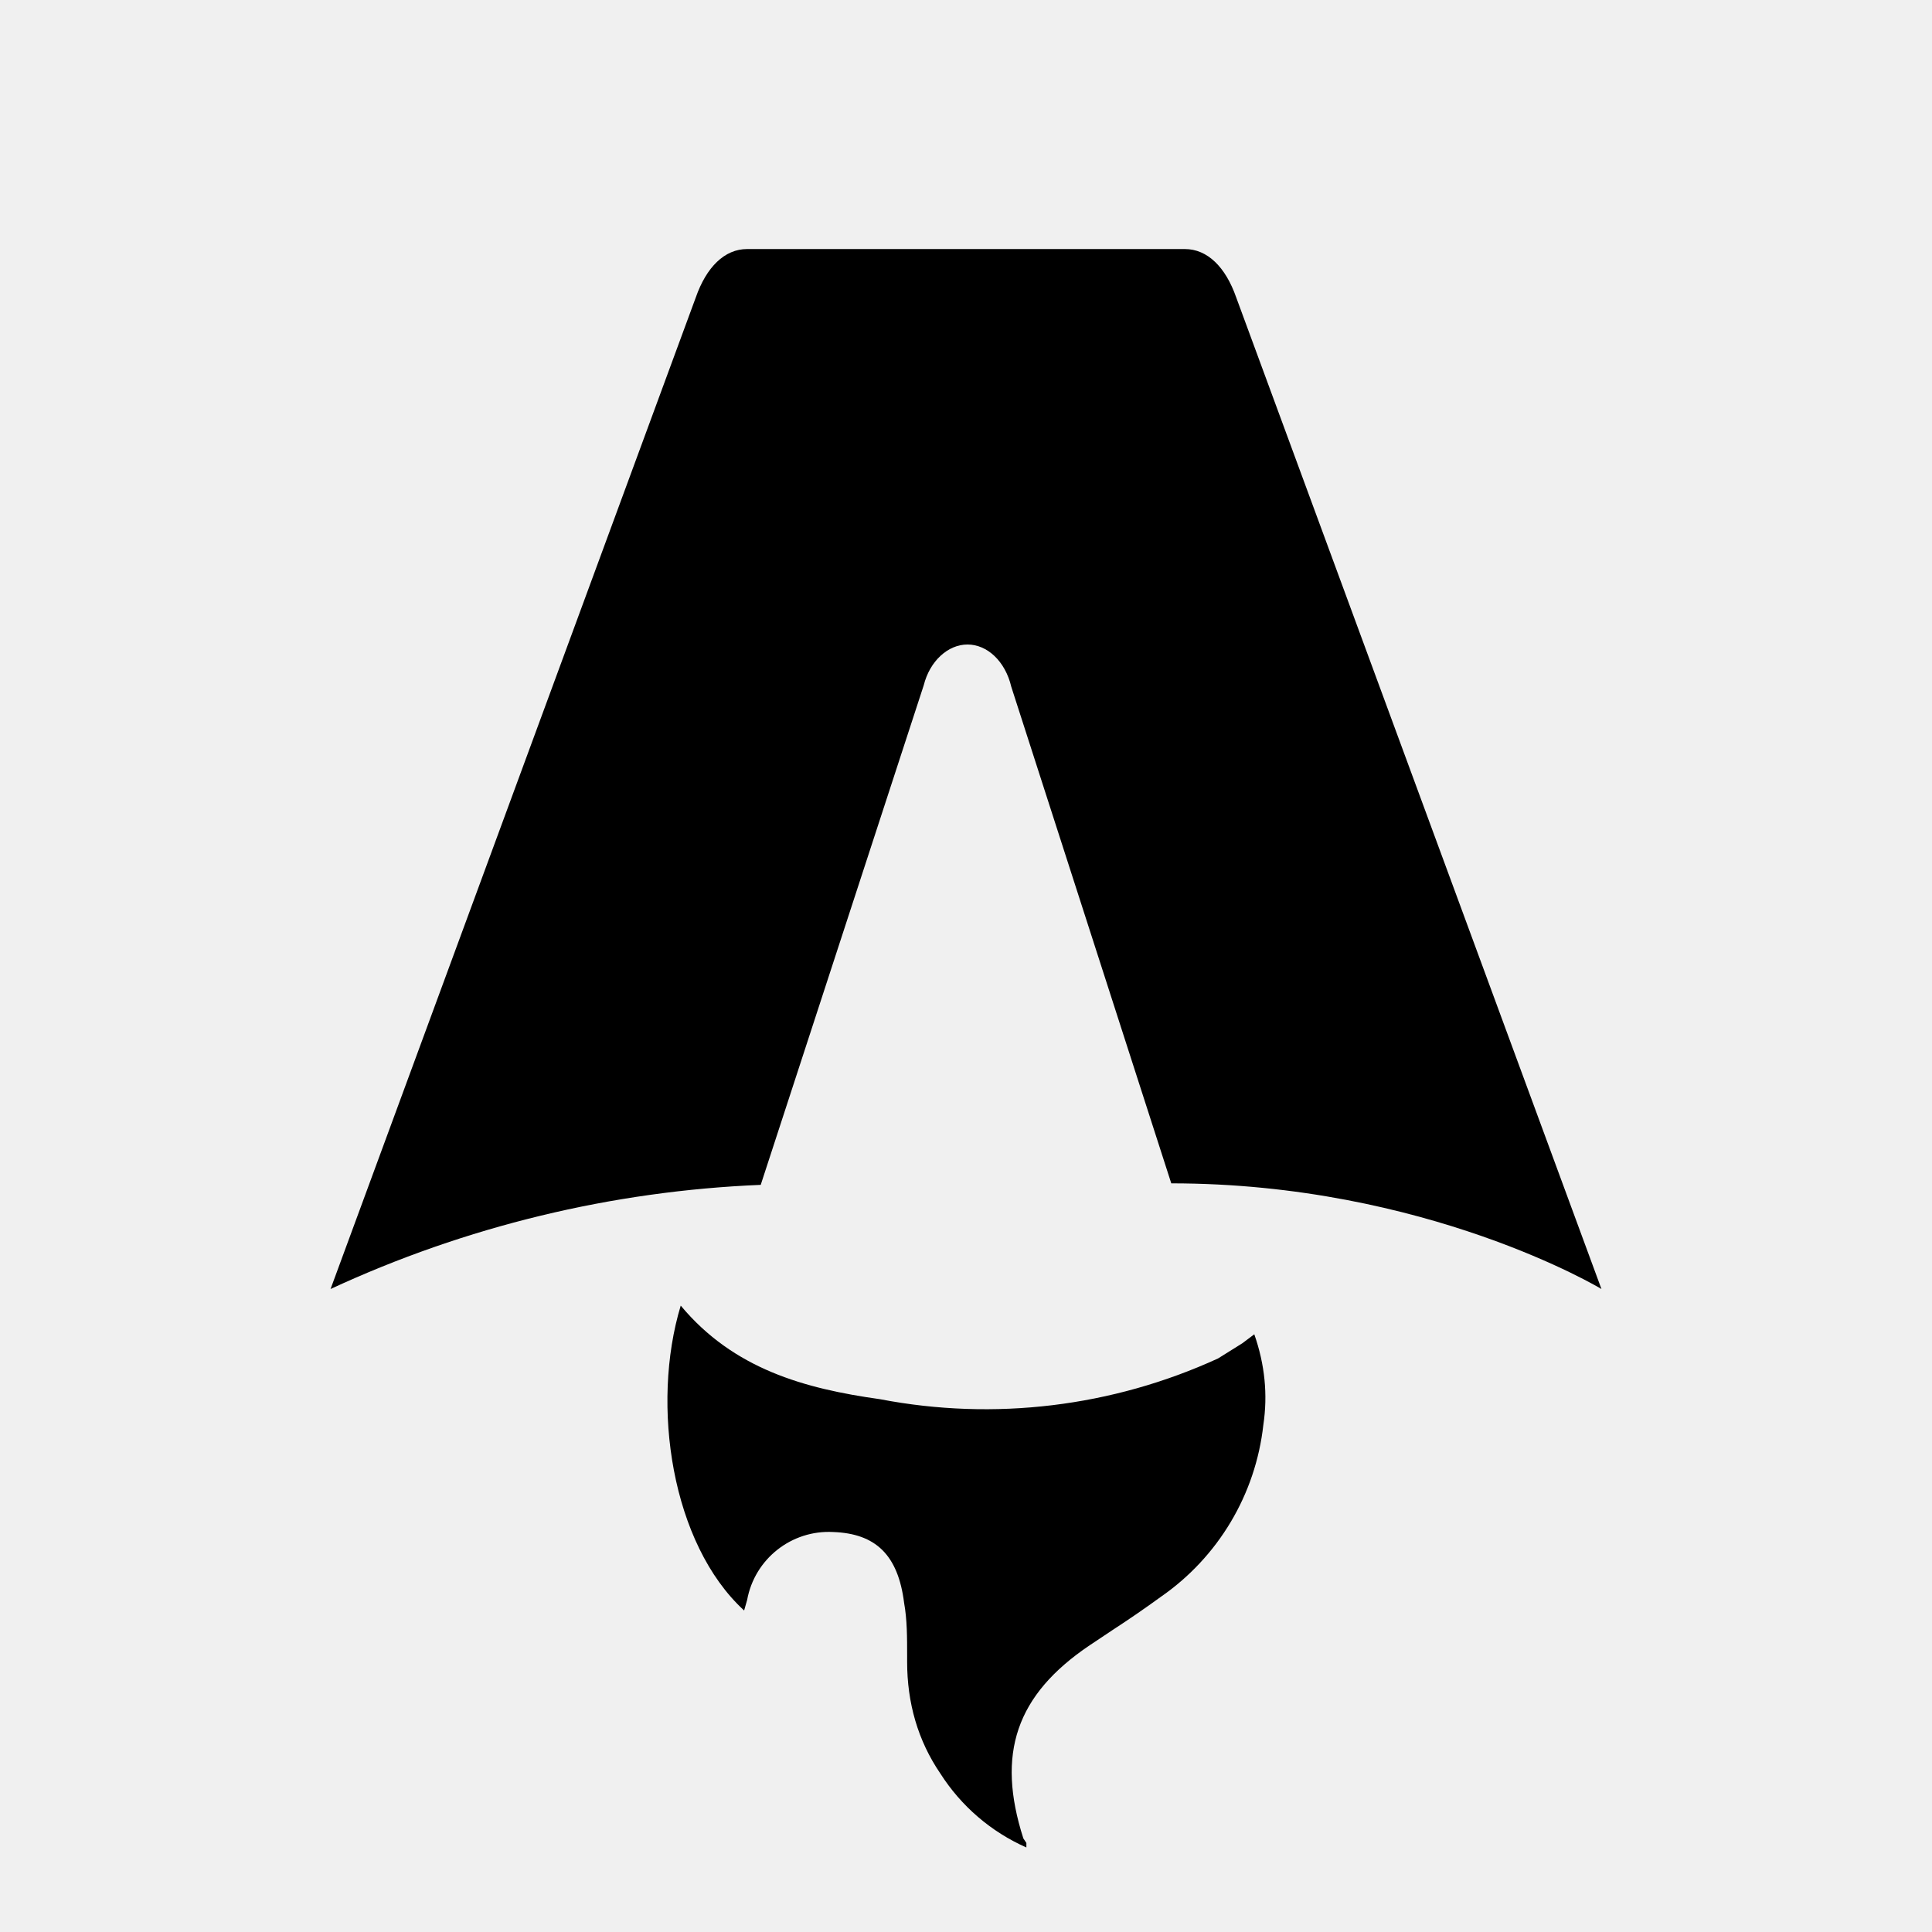
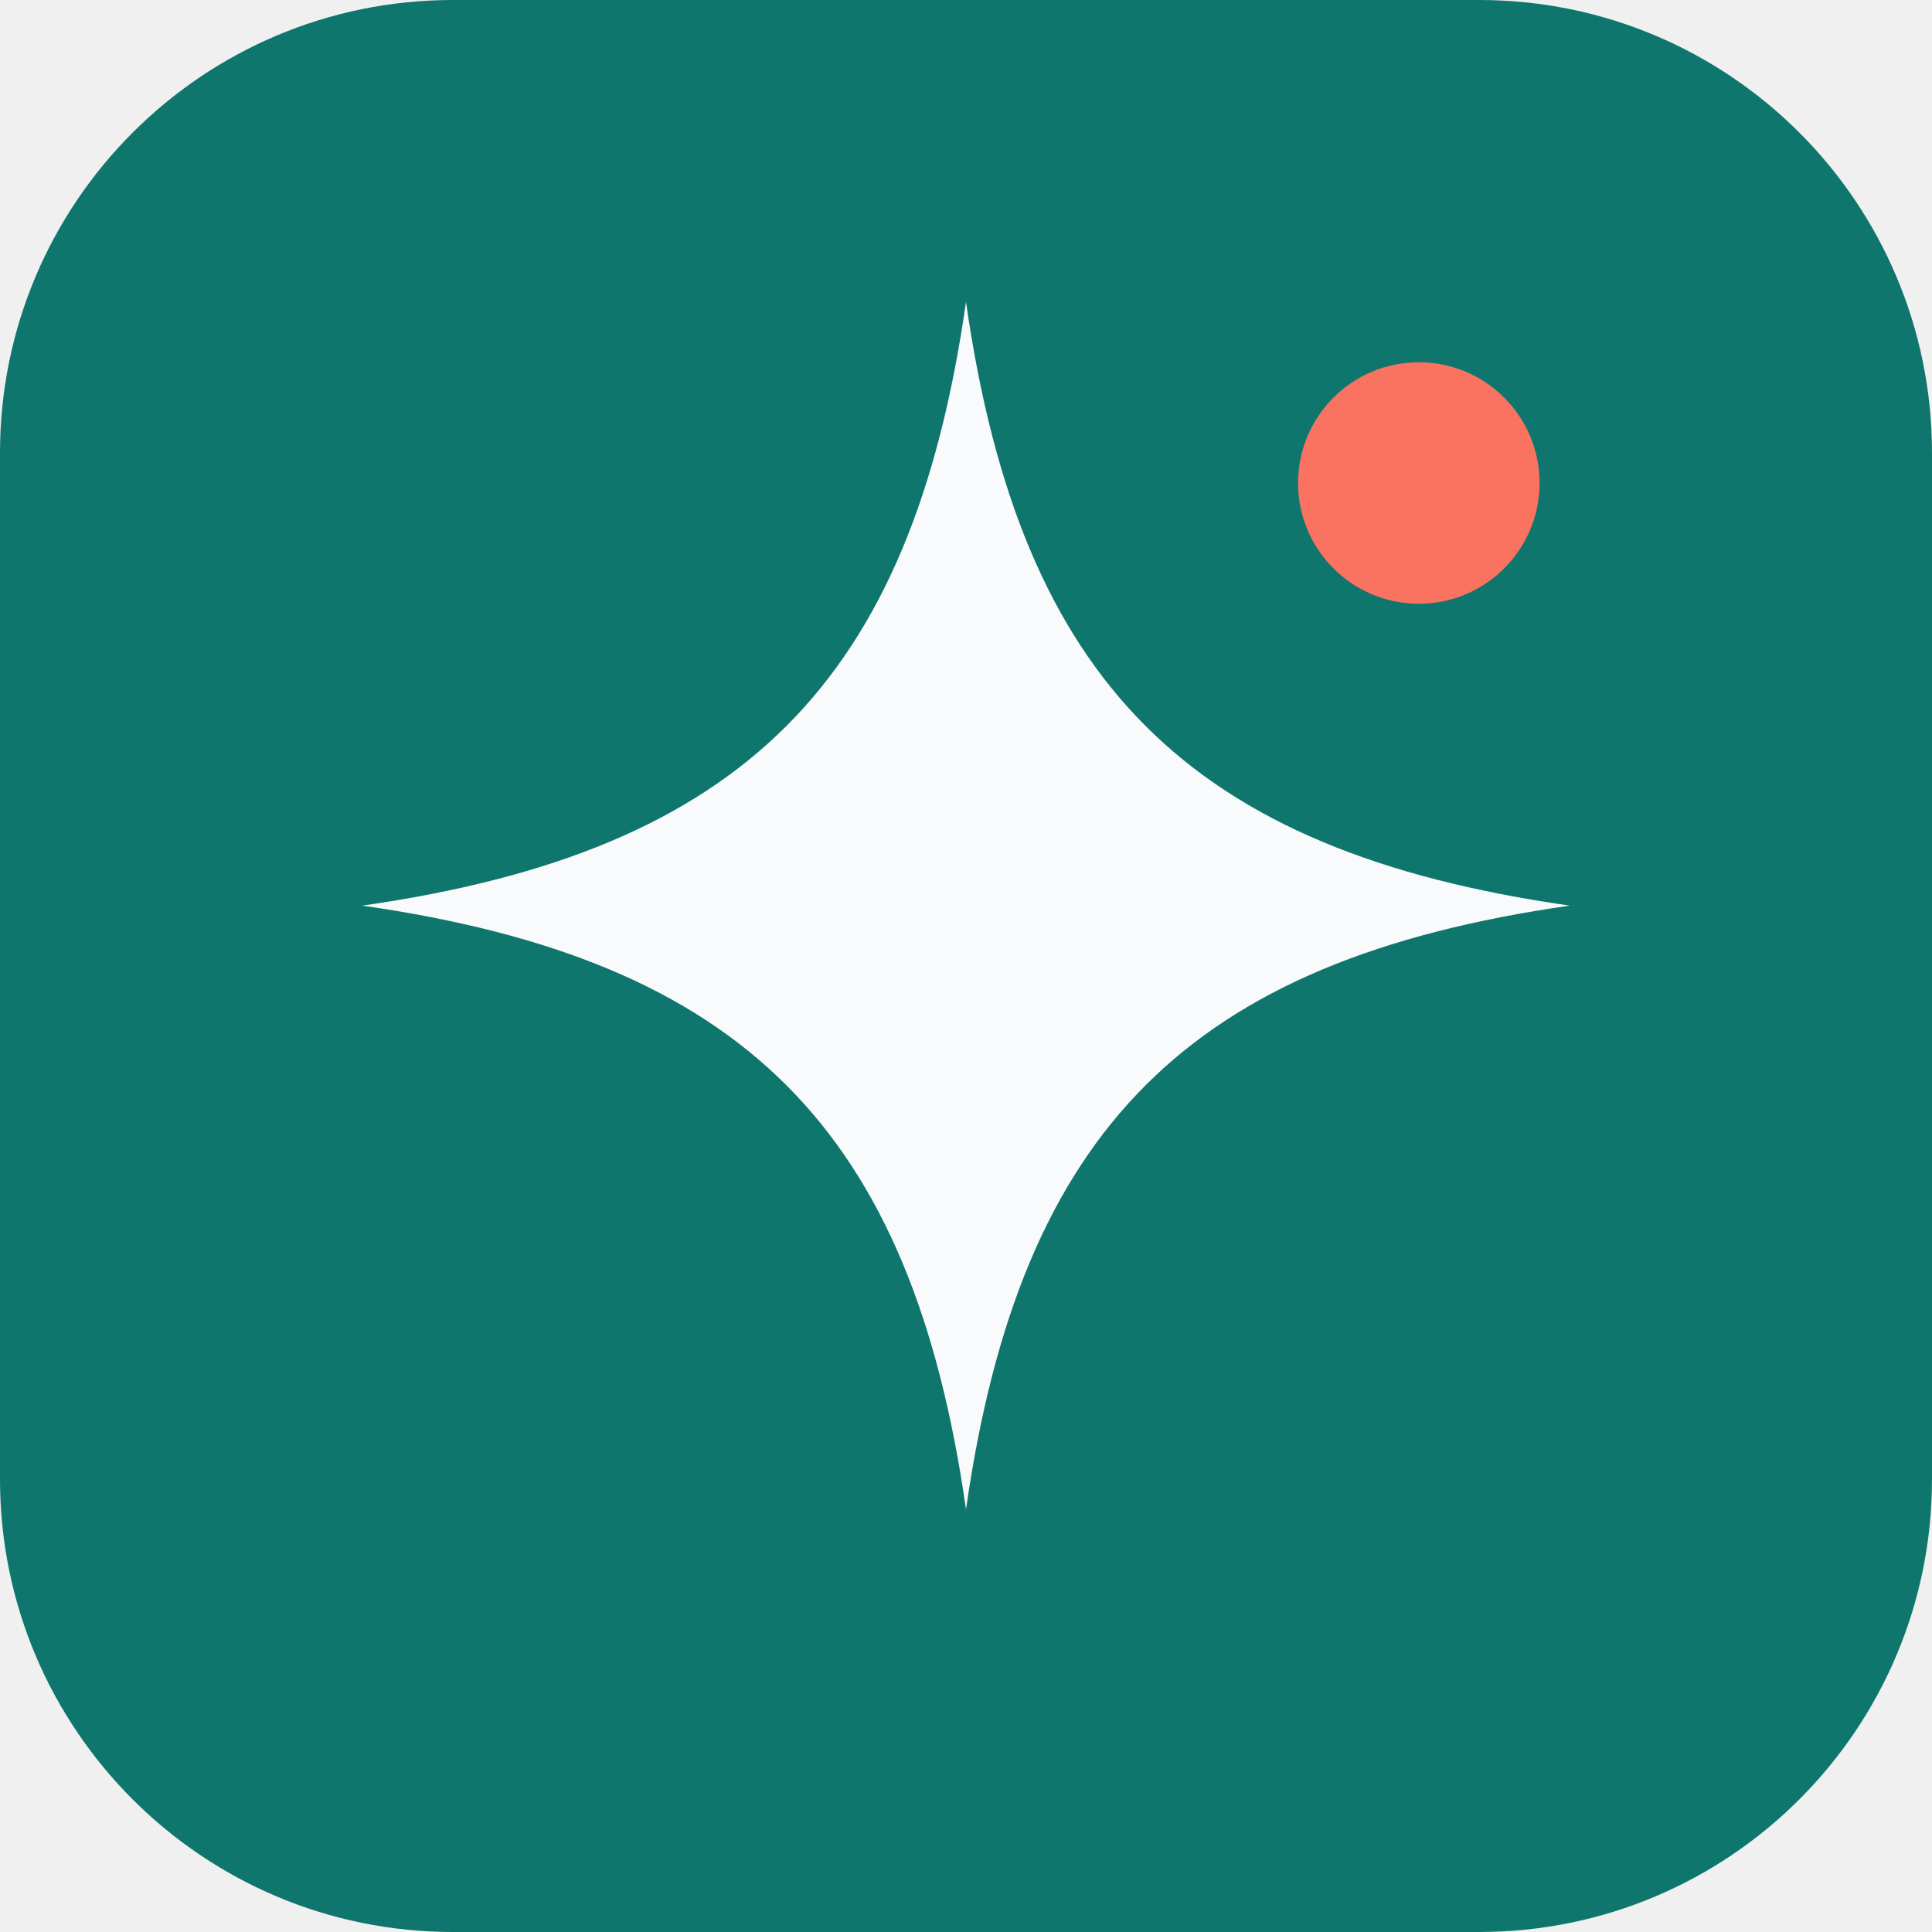
- <svg xmlns="http://www.w3.org/2000/svg" fill="none" viewBox="0 0 128 128">
-   <path d="M50.4 78.5a75.1 75.1 0 0 0-28.5 6.9l24.2-65.7c.7-2 1.9-3.2 3.4-3.2h29c1.5 0 2.7 1.2 3.4 3.2l24.2 65.7s-11.6-7-28.5-7L67 45.5c-.4-1.7-1.6-2.8-2.9-2.8-1.3 0-2.5 1.1-2.9 2.7L50.4 78.5Zm-1.1 28.2Zm-4.2-20.2c-2 6.6-.6 15.8 4.2 20.2a17.5 17.5 0 0 1 .2-.7 5.5 5.5 0 0 1 5.7-4.5c2.8.1 4.3 1.5 4.7 4.7.2 1.1.2 2.3.2 3.5v.4c0 2.7.7 5.2 2.2 7.4a13 13 0 0 0 5.7 4.9v-.3l-.2-.3c-1.8-5.6-.5-9.5 4.4-12.8l1.5-1a73 73 0 0 0 3.2-2.2 16 16 0 0 0 6.8-11.4c.3-2 .1-4-.6-6l-.8.6-1.6 1a37 37 0 0 1-22.4 2.7c-5-.7-9.7-2-13.2-6.2Z" />
-   <style>
-         path { fill: #000; }
-         @media (prefers-color-scheme: dark) {
-             path { fill: #FFF; }
-         }
-     </style>
+ <svg xmlns="http://www.w3.org/2000/svg" viewBox="0 0 64 64" role="img" aria-labelledby="title">
+   <rect width="64" height="64" rx="15" fill="#0f766e" />
+   <path d="M32 10c1.8 12.6 7.4 18.2 20 20-12.6 1.8-18.2 7.4-20 20-1.8-12.6-7.4-18.2-20-20 12.6-1.8 18.2-7.4 20-20Z" fill="#f8fafc" />
+   <circle cx="47" cy="16" r="4" fill="#f97360" />
</svg>
